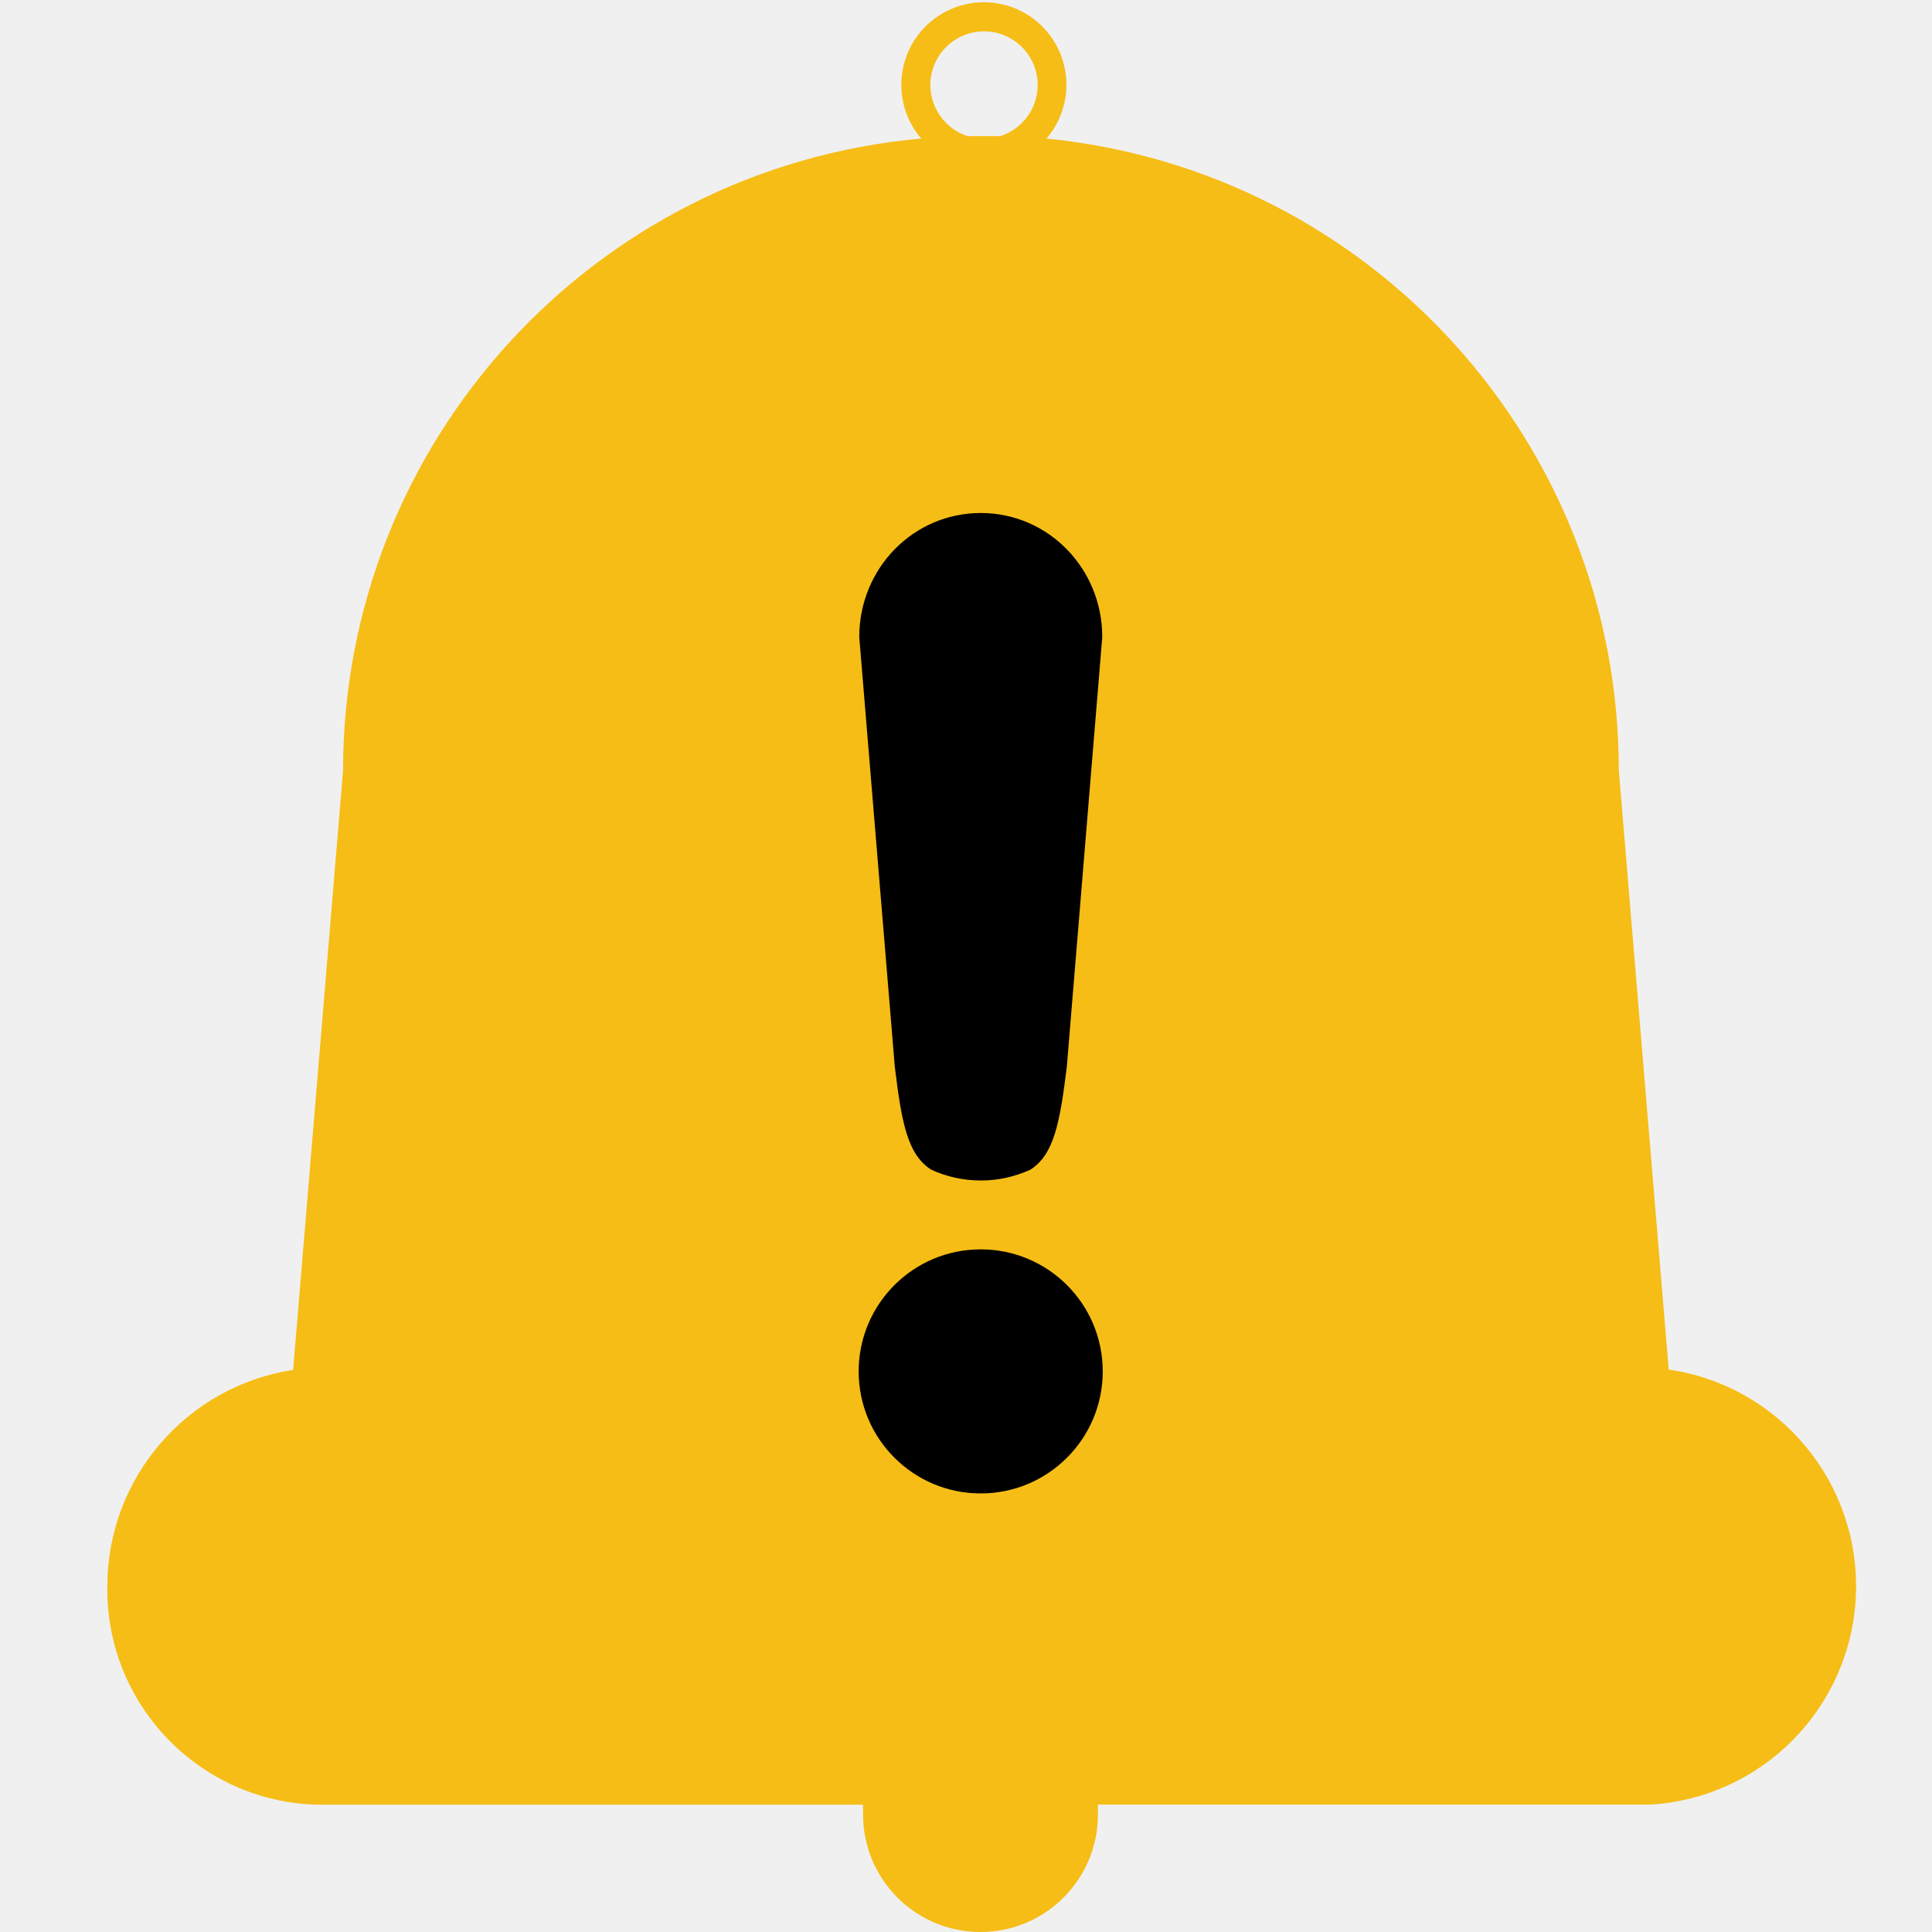
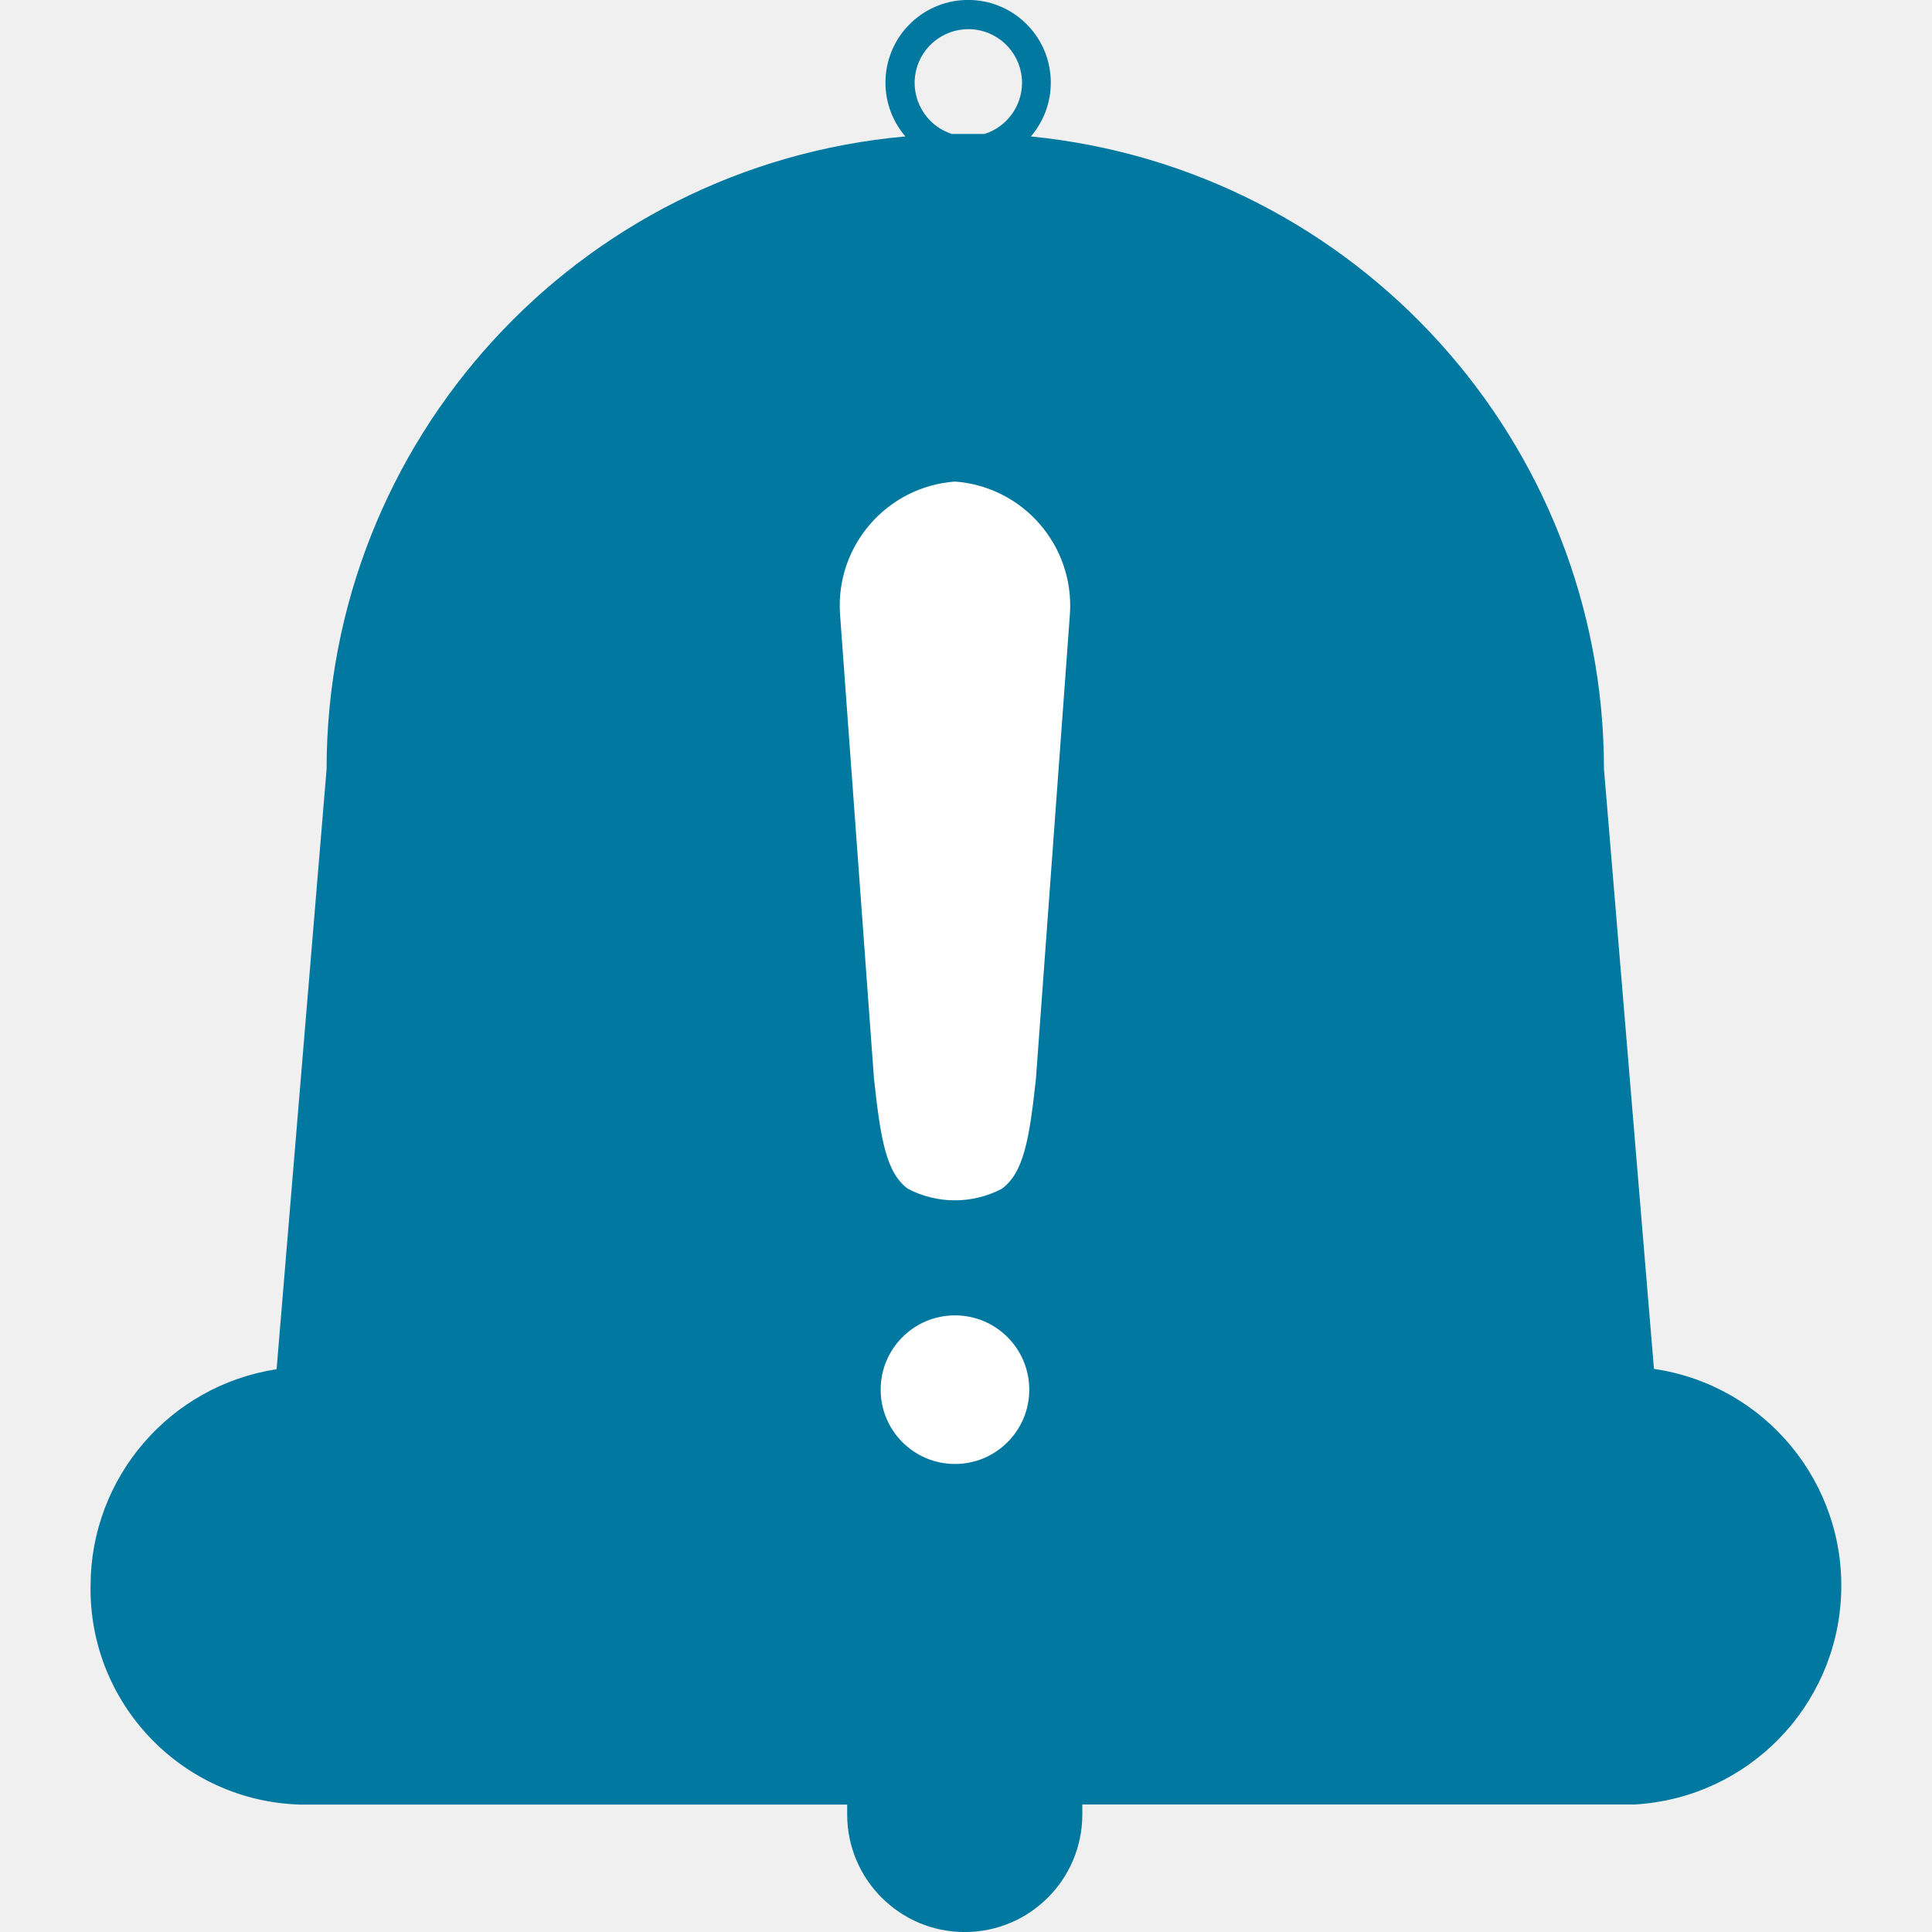
- <svg xmlns="http://www.w3.org/2000/svg" width="18" height="18" viewBox="0 0 18 18" version="1.1" id="svg896">
-   <defs id="defs892">
-     <style id="style890">
-       .cls-1 {
-         fill: #b8b29e;
-         fill-rule: evenodd;
-       }
-     </style>
+ <svg xmlns="http://www.w3.org/2000/svg" width="24" height="24" viewBox="0 0 24 24">
+   <defs>
+     <style>.a{fill:none;}.b{fill:#0078a0;fill-rule:evenodd;}.c{fill:#fff;}</style>
  </defs>
-   <path class="cls-1" d="m 15.378,16.813 h -5.149 c 0,0.031 0,0.062 0,0.093 a 1.094,1.094 0 1 1 -2.188,0 c 0,-0.031 0,-0.062 0,-0.092 h -5.09 a 2.008,2.008 0 0 1 -1.951,-2.04 2.041,2.041 0 0 1 1.731,-2.011 l 0.465,-5.583 a 5.913,5.913 0 0 1 5.387,-5.889 0.769,0.769 0 1 1 1.167,0 5.914,5.914 0 0 1 5.332,5.885 l 0.465,5.584 a 2.039,2.039 0 0 1 -0.169,4.053 z M 9.668,0.793 a 0.5,0.5 0 1 0 -0.653,0.475 h 0.094 0.06 c 0.05,0 0.1,0 0.15,0 a 0.5,0.5 0 0 0 0.349,-0.475 z" id="path894" style="fill:#f6bd16;fill-rule:evenodd" />
-   <path d="m 10.274,12.777 a 1.137,1.137 0 1 1 -2.274,0 1.137,1.137 0 1 1 2.274,0 z" id="path1995" style="fill:#000000;fill-opacity:1;stroke:none;stroke-width:0.019;stroke-linecap:square;stroke-miterlimit:4;stroke-dasharray:none;stroke-dashoffset:0;stroke-opacity:0.4" />
-   <path d="m 9.137,4.793 c -0.62,0 -1.118,0.509 -1.118,1.142 l 0.331,4.001 c 0.063,0.518 0.117,0.811 0.331,0.949 0.139,0.064 0.294,0.1 0.457,0.1 0.162,0 0.316,-0.036 0.455,-0.099 0.215,-0.138 0.269,-0.431 0.333,-0.95 L 10.256,5.935 c 0,-0.633 -0.499,-1.142 -1.118,-1.142 z" id="rect1997" style="fill:#000000;fill-opacity:1;stroke:#000000;stroke-width:0.027;stroke-linecap:square;stroke-miterlimit:4;stroke-dashoffset:0;stroke-opacity:1" />
+   <g transform="translate(-178 -396)">
+     <rect class="a" width="24" height="24" transform="translate(178 396)" />
+     <g transform="translate(178.125 395.979)">
+       <path class="b" d="M20.194,22.437H13.32v.124a1.46,1.46,0,1,1-2.921,0v-.123H3.6A2.681,2.681,0,0,1,1,19.715,2.725,2.725,0,0,1,3.311,17.03l.621-7.453a7.893,7.893,0,0,1,7.19-7.861,1.027,1.027,0,1,1,1.559,0A7.9,7.9,0,0,1,19.8,9.572l.621,7.454a2.722,2.722,0,0,1-.226,5.41ZM12.571,1.051a.667.667,0,1,0-.872.634h.406A.667.667,0,0,0,12.571,1.051Z" transform="translate(0 0)" />
+       <path class="c" d="M9.845,12.563a.923.923,0,1,1-.923-.923.923.923,0,0,1,.923.923Z" transform="translate(2.816 4.721)" />
+       <path class="c" d="M9.448,4.793A1.546,1.546,0,0,0,8.019,6.44l.422,5.771c.081.746.15,1.169.422,1.368a1.258,1.258,0,0,0,1.165,0c.274-.2.344-.622.425-1.37l.422-5.771A1.546,1.546,0,0,0,9.448,4.793Z" transform="translate(2.291 1.21)" />
+     </g>
+   </g>
</svg>
